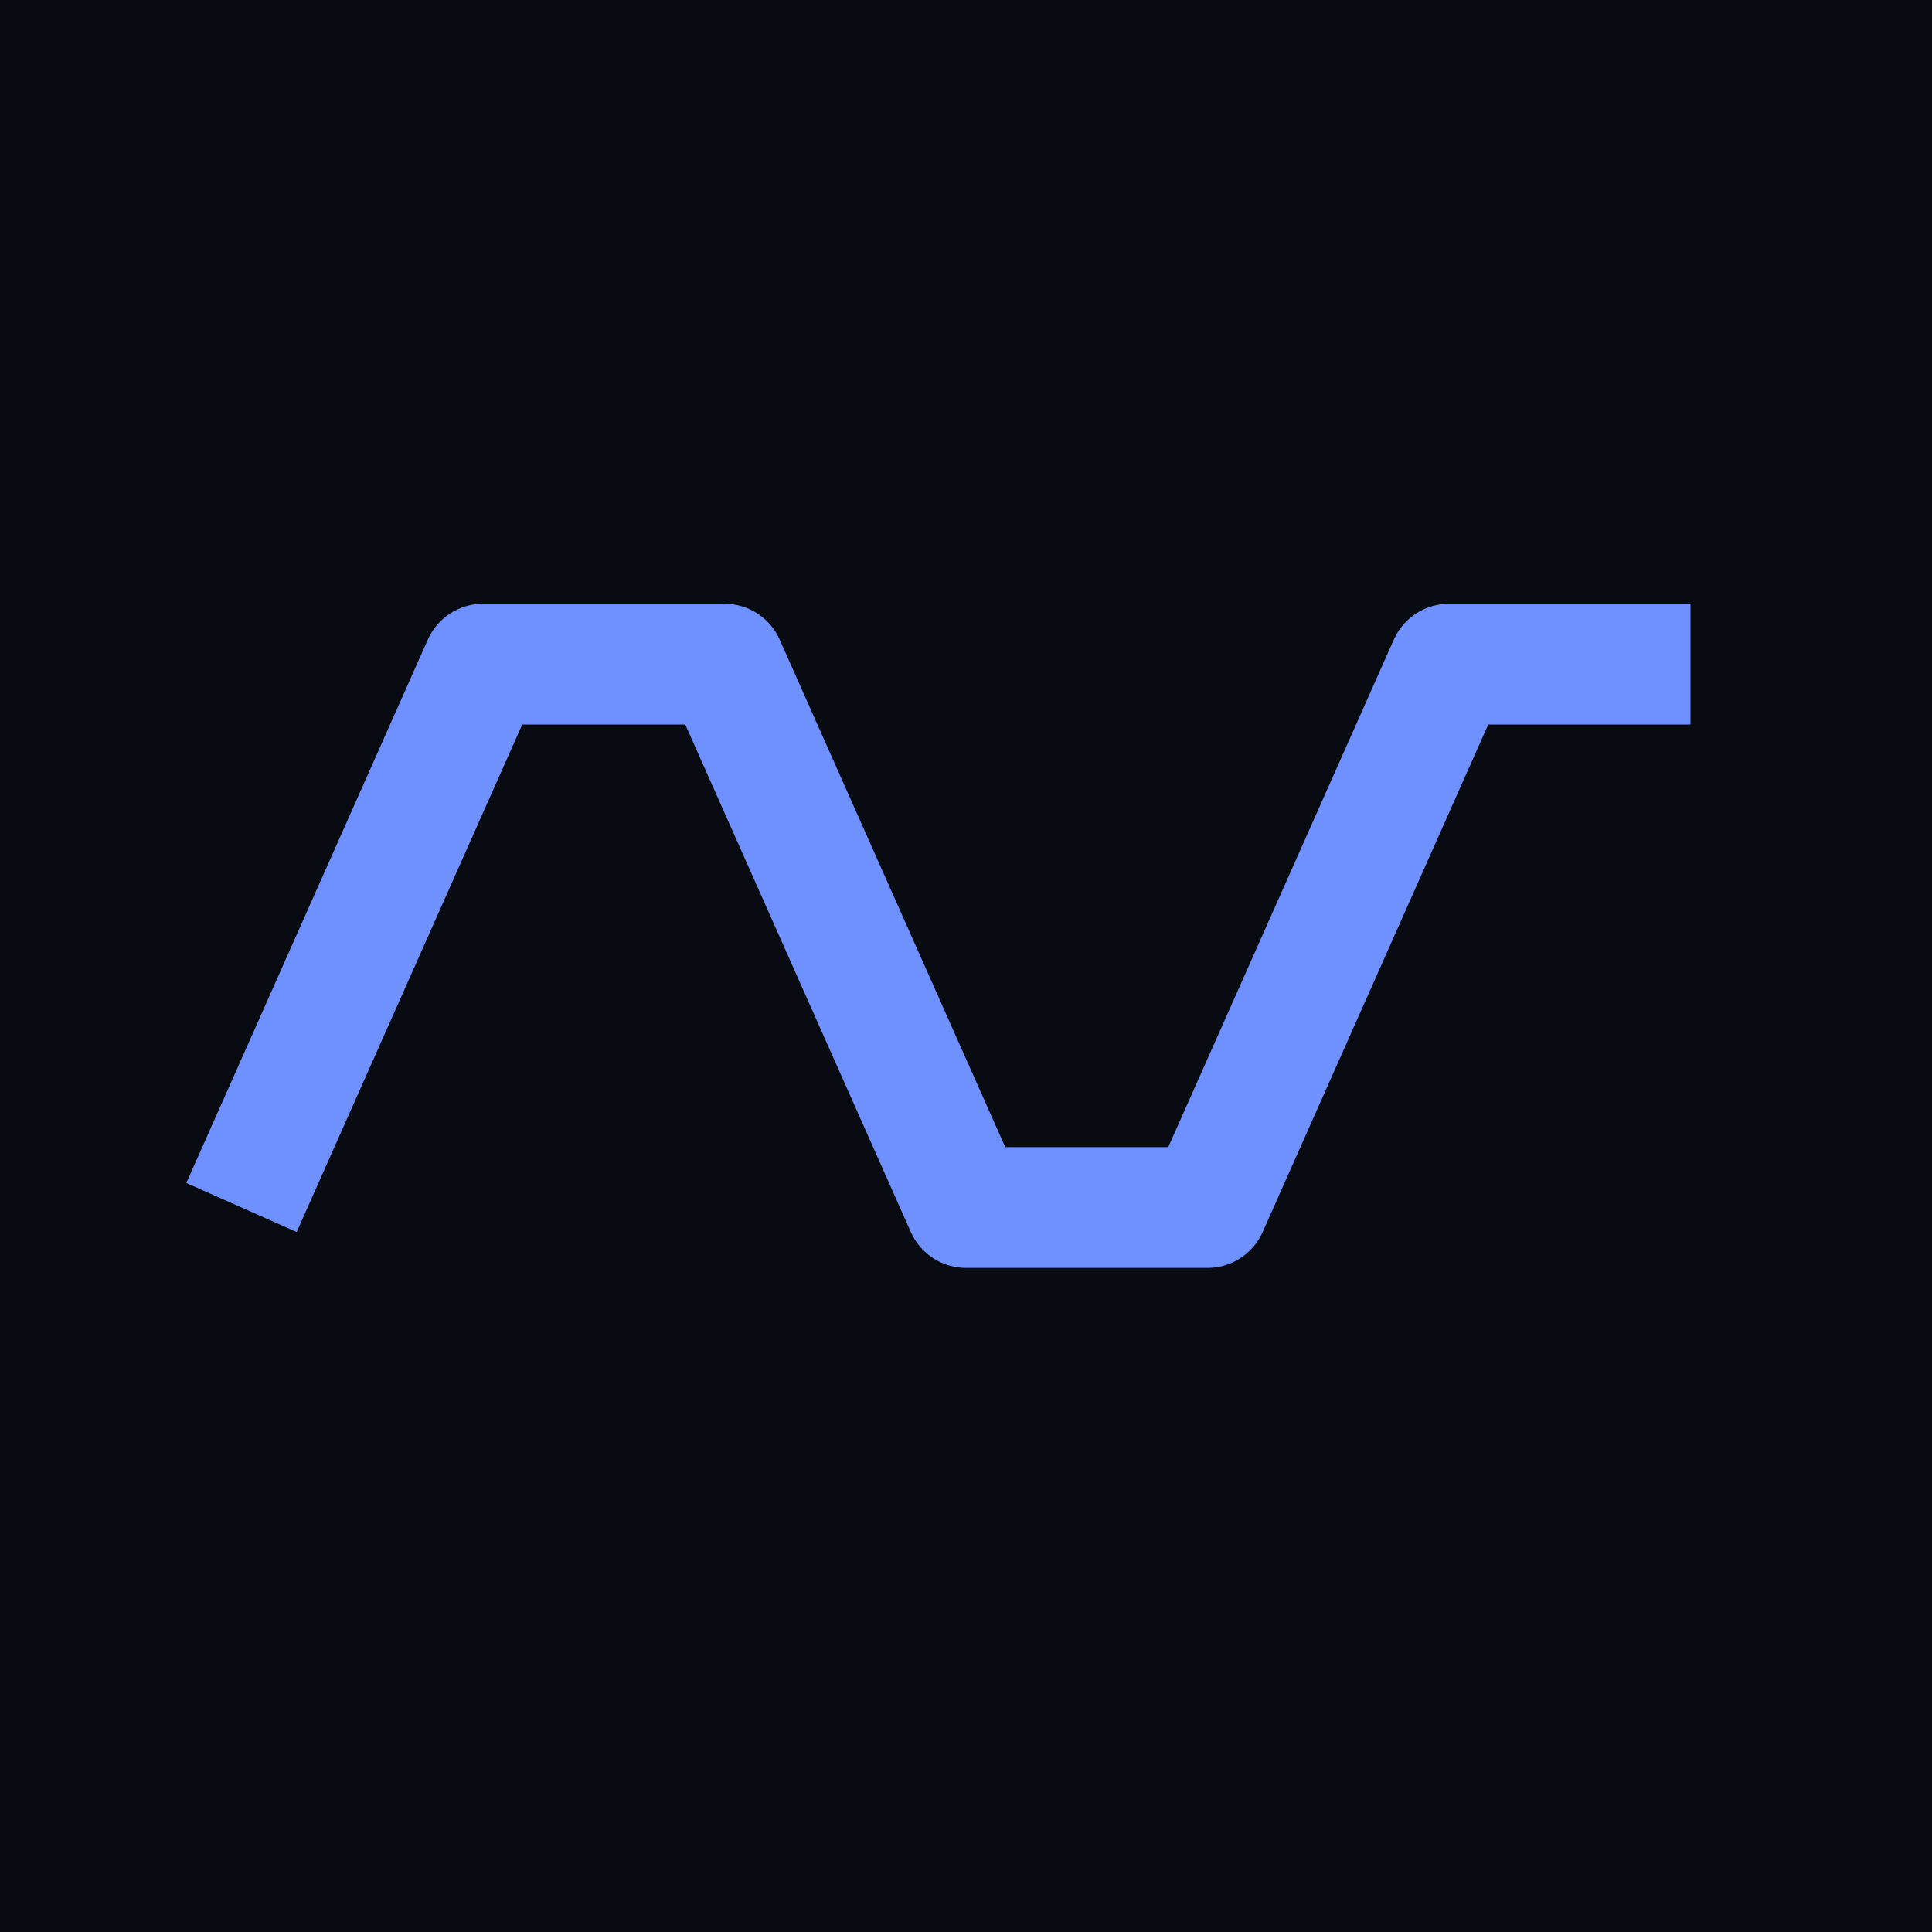
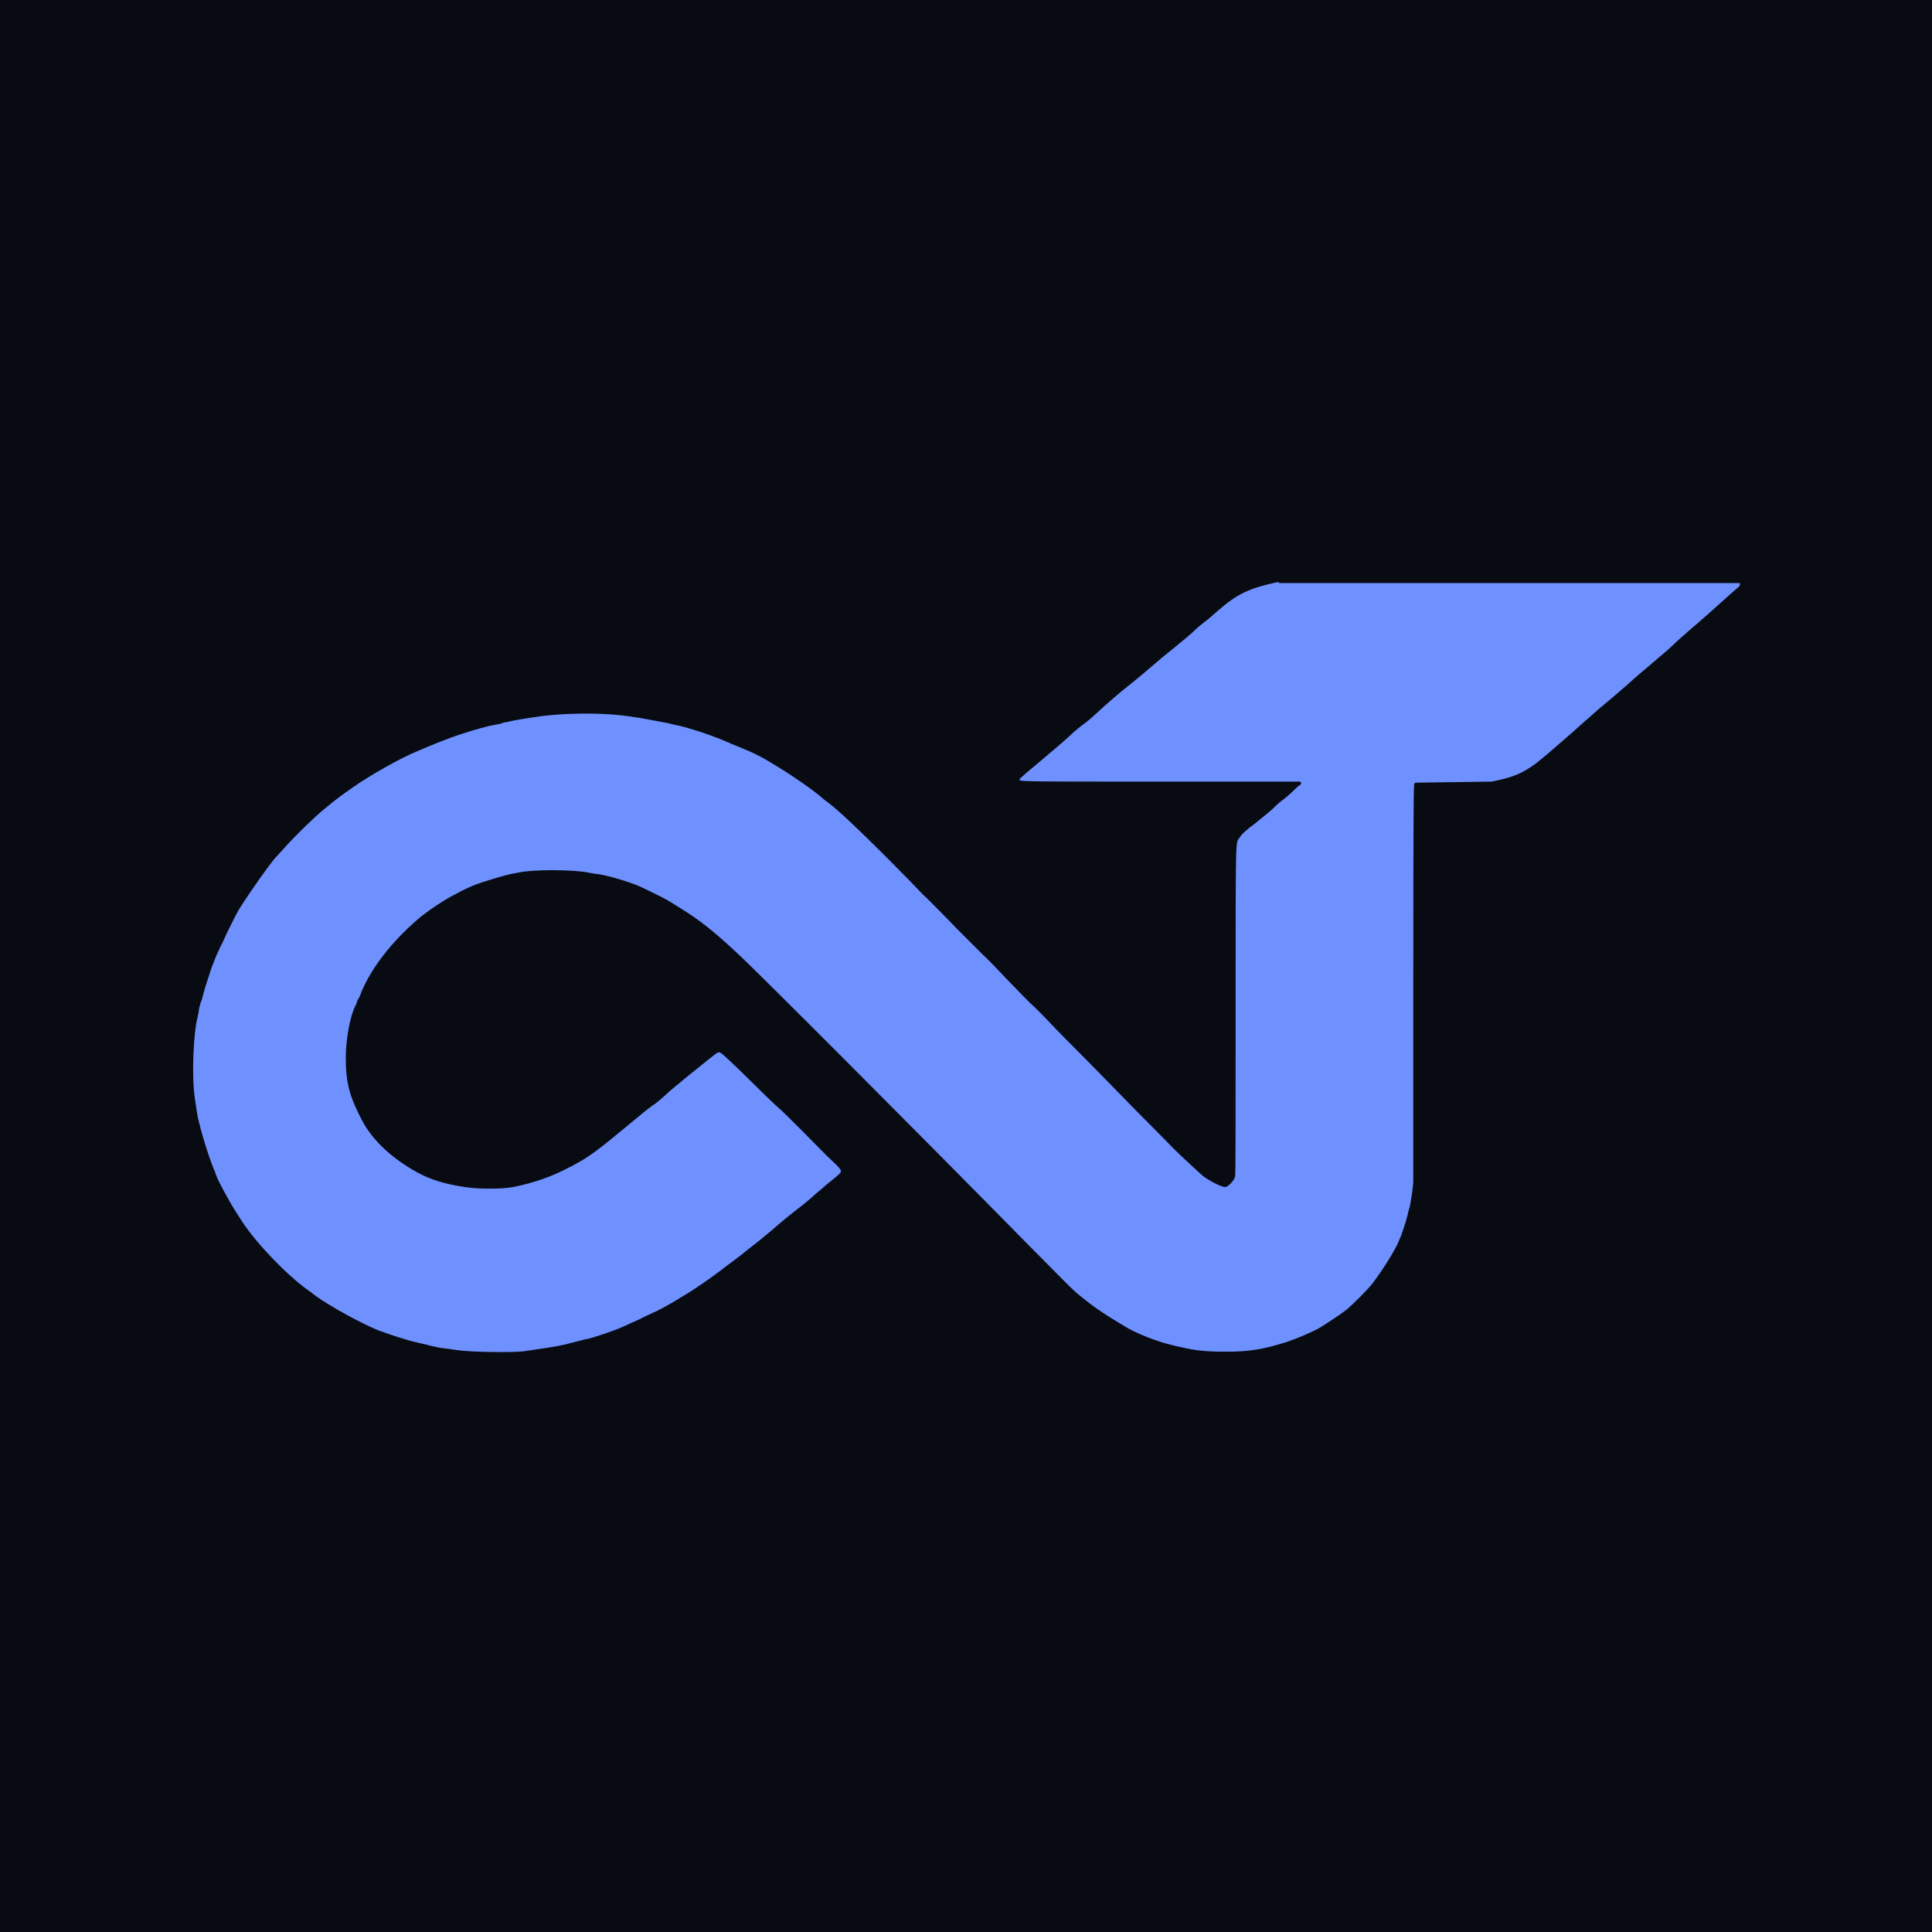
- <svg xmlns="http://www.w3.org/2000/svg" viewBox="0 0 32 32">
-   <rect width="32" height="32" fill="#080b12" />
-   <path d="M4 20 L8 11 L12 11 L16 20 L20 20 L24 11 L28 11" fill="none" stroke="#6f91ff" stroke-width="2" stroke-linejoin="round" />
+ <svg xmlns="http://www.w3.org/2000/svg" viewBox="0 0 64 64">
+   <rect width="64" height="64" rx="0" fill="#080b12" />
+   <path transform="translate(6.40 19.28) scale(0.17309)" fill="#6f91ff" d="M207.6 0c-5.5 1.2 -7.7 2.2 -11.5 5.5c-0.8 0.7 -1.9 1.7 -2.5 2.1c-0.5 0.4 -1.5 1.2 -2.1 1.8c-0.6 0.6 -1.6 1.4 -2.2 1.9c-0.6 0.5 -2.3 1.9 -3.8 3.1c-2.6 2.2 -5 4.3 -7.2 6c-1 0.8 -3.7 3.1 -5.4 4.7c-1.2 1.1 -1.9 1.7 -2.9 2.4c-0.5 0.4 -1.5 1.2 -2.2 1.9c-1.3 1.2 -2.5 2.2 -5.1 4.4c-2.9 2.4 -4.4 3.7 -4.5 3.9c-0.2 0.5 -1.6 0.5 27 0.5l26.7 0l0.1 0.2c0.1 0.2 0.1 0.3 -0.4 0.6c-0.3 0.2 -0.8 0.7 -1.2 1.1c-0.4 0.4 -1.3 1.2 -2 1.7c-0.7 0.5 -1.5 1.3 -1.9 1.7c-1 0.9 -2.2 1.8 -3.4 2.8c-1.5 1.1 -2.5 2 -2.9 2.7c-0.7 1.1 -0.7 -1.4 -0.7 33.3c0 21 0 31.3 -0.1 31.5c-0.2 0.8 -1.4 2 -1.9 2c-0.7 0 -2.8 -1.1 -4.1 -2c-0.6 -0.5 -4.2 -3.8 -5.7 -5.3c-0.6 -0.6 -4.1 -4.2 -8 -8.1c-3.8 -3.9 -8.2 -8.4 -9.8 -10c-1.6 -1.6 -4.2 -4.2 -5.7 -5.8c-1.5 -1.6 -3.3 -3.4 -4 -4c-0.6 -0.6 -2.6 -2.6 -4.4 -4.5c-1.8 -1.9 -3.9 -4.1 -4.7 -4.8c-0.8 -0.8 -3 -3 -5 -5c-1.9 -2 -4.5 -4.6 -5.6 -5.7c-1.2 -1.1 -2.1 -2.1 -2.1 -2.1c0 0 -2.5 -2.6 -5.5 -5.6c-5.5 -5.5 -9.4 -9.2 -11.4 -10.7c-0.6 -0.4 -1.3 -1 -1.6 -1.3c-1.5 -1.2 -4.4 -3.3 -7.8 -5.4c-3.1 -1.9 -4.1 -2.5 -7.8 -4c-0.8 -0.3 -1.7 -0.7 -1.9 -0.8c-1.8 -0.8 -4.3 -1.7 -5.9 -2.2c-2.9 -0.9 -3.1 -0.9 -4 -1.1c-0.5 -0.1 -1.3 -0.3 -1.7 -0.4c-0.9 -0.2 -3.8 -0.7 -5.4 -1c-0.6 -0.1 -1.5 -0.2 -2 -0.3c-4 -0.6 -10 -0.7 -15.2 -0.2c-1.5 0.1 -5.8 0.8 -6.8 1c-0.4 0.1 -1 0.2 -1.3 0.3c-0.3 0 -0.8 0.1 -1.2 0.3c-0.4 0.1 -1.1 0.2 -1.5 0.3c-1.2 0.2 -4 1 -6.4 1.8c-1.9 0.6 -5.4 2 -8.4 3.3c-3.1 1.3 -8.6 4.4 -11.9 6.7c-2.4 1.7 -2.9 2 -5.8 4.4c-1.9 1.6 -5.1 4.7 -7.2 7c-0.6 0.7 -1.5 1.7 -2 2.2c-1.2 1.4 -4.5 6 -6.9 9.8c-0.4 0.6 -2.4 4.6 -3 6c-0.1 0.3 -0.4 0.8 -0.6 1.2c-0.7 1.5 -0.8 1.8 -1.1 2.5c-0.1 0.4 -0.4 1 -0.5 1.3c-0.1 0.3 -0.4 1.1 -0.6 1.8c-0.4 1.2 -0.8 2.4 -1.1 3.6c-0.1 0.4 -0.3 1.2 -0.5 1.6c-0.1 0.4 -0.3 1 -0.3 1.2c0 0.2 -0.1 0.8 -0.2 1.2c-0.9 3.4 -1.2 11.6 -0.6 15.7c0.1 0.6 0.2 1.5 0.3 2c0.1 0.6 0.2 1.4 0.3 1.8c0.1 0.4 0.2 1 0.3 1.2c0.1 0.4 0.3 1.4 1 3.6c0.4 1.5 1.6 4.8 1.8 5.2c0.1 0.1 0.2 0.5 0.3 0.8c0.5 1.3 0.8 1.8 1.7 3.5c1.6 2.9 1.7 3 3.3 5.5c2.8 4.3 8.5 10.2 12.5 13.1c0.3 0.2 1 0.7 1.6 1.2c2.9 2.1 9 5.4 12 6.6c2.4 0.9 5.8 2 7.3 2.3c0.4 0.1 1.2 0.3 1.7 0.4c2.3 0.6 3 0.7 4 0.8c0.6 0.1 1.6 0.2 2.1 0.3c2.5 0.4 11 0.5 13 0.2c0.3 -0.1 1.5 -0.2 2.6 -0.4c2.3 -0.3 5 -0.8 5.9 -1.1c0.4 -0.1 0.9 -0.2 1.2 -0.3c0.3 -0.1 0.9 -0.2 1.2 -0.3c0.3 -0.1 0.7 -0.2 0.9 -0.2c1 -0.2 5.3 -1.6 7 -2.4c0.5 -0.2 1.1 -0.5 1.3 -0.6c0.3 -0.1 1.1 -0.5 1.8 -0.8c0.7 -0.4 1.9 -0.9 2.5 -1.2c1.6 -0.7 3.3 -1.7 4.8 -2.6c0.2 -0.1 0.6 -0.4 1 -0.6c2.2 -1.3 5.2 -3.4 7.2 -4.9c0.5 -0.4 1.4 -1.1 2.1 -1.6c0.7 -0.5 1.6 -1.2 2.1 -1.6c0.5 -0.4 1.6 -1.3 2.4 -1.9c0.8 -0.6 2.3 -1.9 3.3 -2.7c1.7 -1.5 3.3 -2.8 6 -4.9c0.6 -0.5 1.6 -1.3 2.2 -1.9c0.6 -0.5 1.6 -1.3 2.1 -1.8c1.8 -1.4 2.7 -2.2 2.8 -2.4c0.2 -0.4 0 -0.7 -1.7 -2.3c-0.9 -0.8 -3.2 -3.2 -5.3 -5.3c-2.1 -2.1 -4.2 -4.2 -4.8 -4.7c-0.6 -0.5 -2.9 -2.7 -5.2 -5c-4.7 -4.6 -5.9 -5.7 -6.2 -5.7c-0.4 0 -0.5 0.1 -3.6 2.6c-1.1 0.9 -2.9 2.3 -3.8 3.1c-1 0.8 -2.1 1.7 -2.5 2.1c-1.3 1.2 -2 1.8 -2.9 2.4c-1 0.7 -1.7 1.3 -4.6 3.7c-5.3 4.4 -7.5 6.1 -9.8 7.3c-0.5 0.3 -1.2 0.7 -1.5 0.8c-3.1 1.7 -6.8 3 -10.8 3.8c-2.2 0.4 -6.5 0.4 -9.2 0c-3.9 -0.6 -6.5 -1.4 -9.1 -2.8c-4.9 -2.7 -8.5 -6.1 -10.5 -9.8c-2.5 -4.7 -3.2 -7.4 -3.2 -12.1c0 -3.5 0.8 -8.1 1.9 -10.1c0.1 -0.2 0.2 -0.4 0.2 -0.5c0 -0.1 0.1 -0.4 0.3 -0.7c0.2 -0.3 0.5 -1 0.7 -1.6c2 -4.6 5.7 -9.3 10.5 -13.5c1.7 -1.5 5 -3.7 6.7 -4.6c0.2 -0.1 1 -0.5 1.7 -0.9c1.6 -0.8 2.5 -1.2 4 -1.7c2.5 -0.8 4.6 -1.4 5.5 -1.6c0.4 -0.1 1.1 -0.2 1.6 -0.3c2.6 -0.6 10.2 -0.6 13.3 0c0.6 0.1 1.4 0.3 1.9 0.3c2.1 0.3 7 1.8 8.7 2.7c3.5 1.7 4.1 2 5.4 2.8c0.3 0.2 1 0.6 1.6 1c3.6 2.2 6.4 4.4 11.1 8.8c3.4 3.1 35.6 35.4 53.6 53.7c10.4 10.5 10.4 10.6 12.2 12c2.7 2.2 4.9 3.6 8.6 5.8c2 1.2 6.2 2.8 8.5 3.3c0.4 0.1 1.2 0.3 1.7 0.4c3 0.7 4.8 0.9 8.8 0.9c4.3 0 6.9 -0.4 11.4 -1.8c1.9 -0.6 5.4 -2.1 6.7 -2.9c1.9 -1.2 4 -2.6 5 -3.4c1.3 -1.1 4.1 -3.9 5 -5.1c2.1 -2.8 4.3 -6.4 4.9 -7.9c0.1 -0.2 0.2 -0.5 0.2 -0.5c0.2 -0.2 1.2 -3.3 1.5 -4.5c0.1 -0.4 0.2 -1.1 0.4 -1.5c0.1 -0.4 0.3 -1.7 0.5 -2.9l0.2 -2l0 -38c0 -36.7 0.1 -38 0.2 -38.2l0.2 -0.2l7.3 -0.1l7.3 -0.1l1.4 -0.3c3.1 -0.7 4.8 -1.5 7.1 -3.2c1.3 -1 3.7 -3.1 6.7 -5.7c0.7 -0.6 2.3 -2.1 3.5 -3.1c1.2 -1.1 2.6 -2.3 3 -2.6c1.2 -1 2.5 -2.1 4.1 -3.5c0.8 -0.7 2.2 -2 3.2 -2.8c0.9 -0.8 2.5 -2.1 3.4 -2.9c1 -0.8 2.2 -1.9 2.8 -2.5c0.6 -0.6 1.9 -1.7 2.8 -2.5c1.8 -1.5 5.5 -4.8 7.7 -6.8c0.7 -0.6 1.4 -1.2 1.5 -1.3c0.2 -0.2 0.3 -0.3 0.3 -0.5l0 -0.3l-44 0c-24.2 0 -44 0 -44.1 0z" />
</svg>
